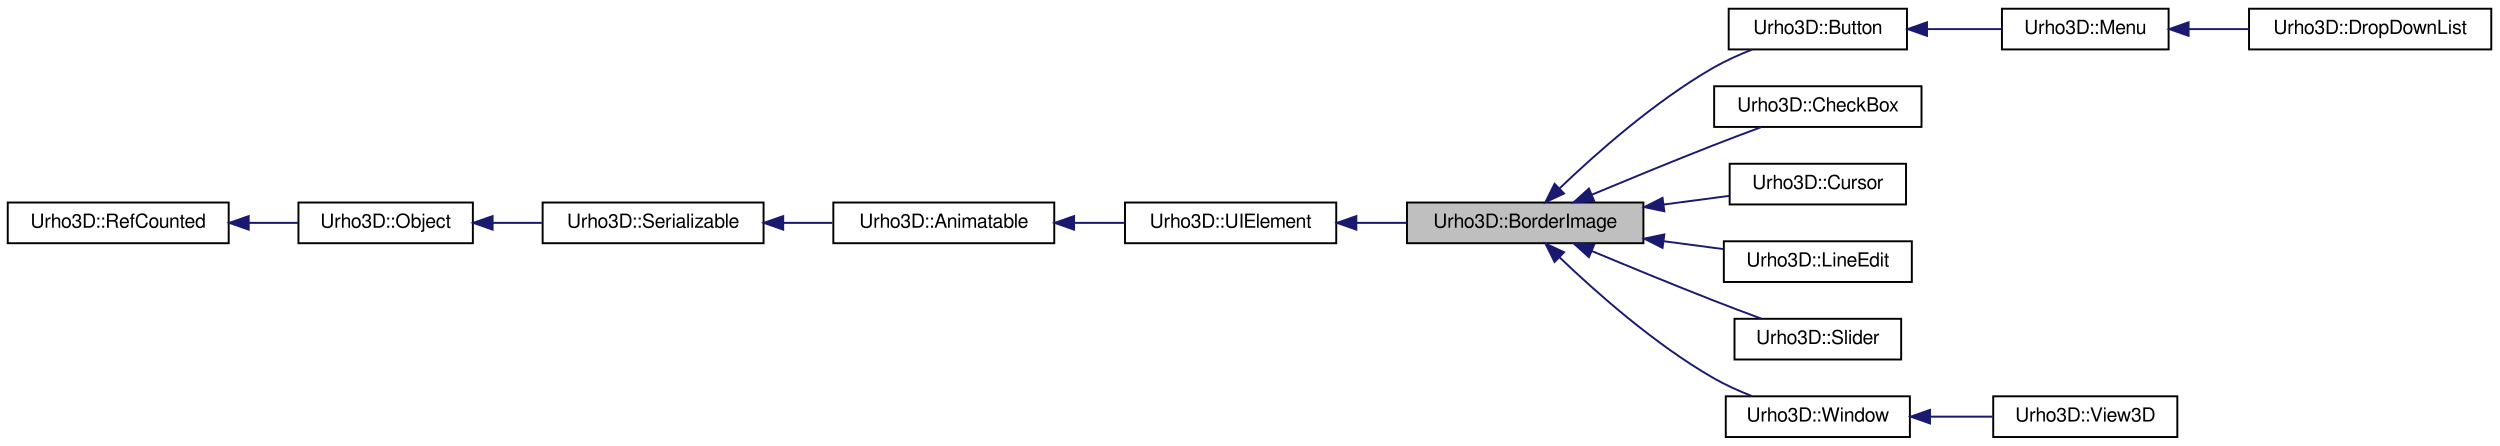
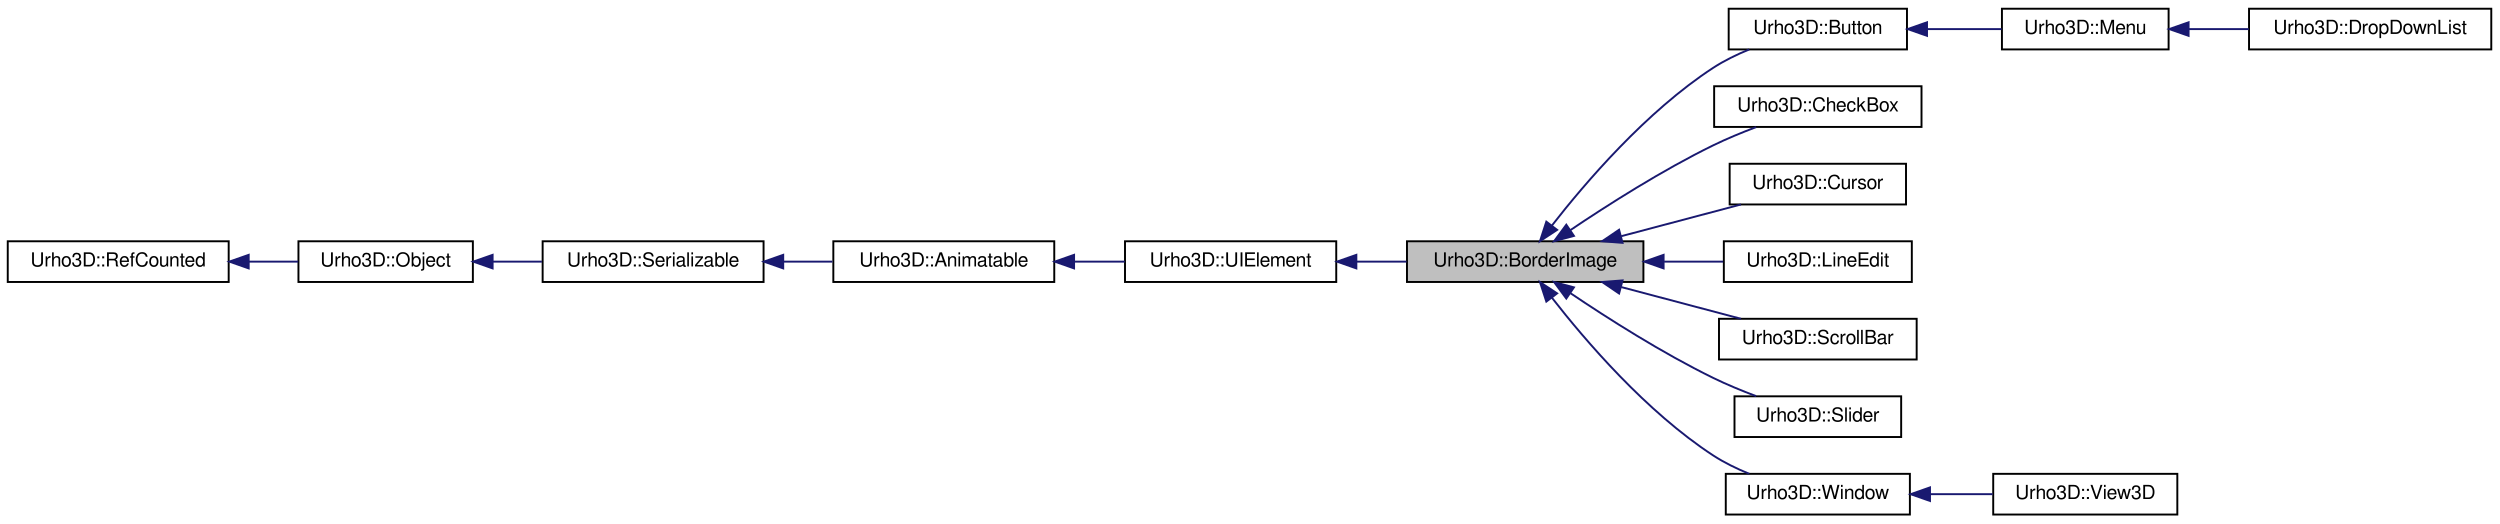
- <svg xmlns="http://www.w3.org/2000/svg" xmlns:xlink="http://www.w3.org/1999/xlink" width="1290pt" height="230pt" viewBox="0.00 0.00 1290.00 230.00">
-   <g id="graph1" class="graph" transform="scale(1 1) rotate(0) translate(4 226)">
+ <svg xmlns="http://www.w3.org/2000/svg" xmlns:xlink="http://www.w3.org/1999/xlink" width="1290pt" height="270pt" viewBox="0.00 0.00 1290.00 270.00">
+   <g id="graph1" class="graph" transform="scale(1 1) rotate(0) translate(4 266)">
    <g id="node1" class="node">
-       <polygon fill="#bfbfbf" stroke="black" points="722,-100.5 722,-121.5 844,-121.5 844,-100.5 722,-100.5" />
-       <text text-anchor="middle" x="783" y="-108.5" font-family="FreeSans" font-size="10.00">Urho3D::BorderImage</text>
+       <polygon fill="#bfbfbf" stroke="black" points="722,-120.5 722,-141.5 844,-141.5 844,-120.5 722,-120.5" />
+       <text text-anchor="middle" x="783" y="-128.5" font-family="FreeSans" font-size="10.00">Urho3D::BorderImage</text>
    </g>
    <g id="node13" class="node">
      <a xlink:href="class_urho3_d_1_1_button.html" target="_top" xlink:title="Push button UI element.">
-         <polygon fill="none" stroke="black" points="888,-200.5 888,-221.5 980,-221.5 980,-200.5 888,-200.5" />
-         <text text-anchor="middle" x="934" y="-208.5" font-family="FreeSans" font-size="10.00">Urho3D::Button</text>
+         <polygon fill="none" stroke="black" points="888,-240.5 888,-261.5 980,-261.5 980,-240.5 888,-240.5" />
+         <text text-anchor="middle" x="934" y="-248.5" font-family="FreeSans" font-size="10.00">Urho3D::Button</text>
      </a>
    </g>
    <g id="edge12" class="edge">
-       <path fill="none" stroke="midnightblue" d="M800.823,-128.87C819.299,-146.59 849.675,-173.549 880,-191 886.239,-194.59 893.24,-197.743 900.081,-200.42" />
-       <polygon fill="midnightblue" stroke="midnightblue" points="803.044,-126.147 793.441,-121.671 798.157,-131.159 803.044,-126.147" />
+       <path fill="none" stroke="midnightblue" d="M796.707,-149.523C813.94,-171.651 845.477,-208.496 880,-231 885.695,-234.712 892.175,-237.864 898.62,-240.49" />
+       <polygon fill="midnightblue" stroke="midnightblue" points="799.477,-147.382 790.627,-141.557 793.912,-151.629 799.477,-147.382" />
    </g>
    <g id="node19" class="node">
      <a xlink:href="class_urho3_d_1_1_check_box.html" target="_top" xlink:title="UI element that can be toggled between unchecked and checked state.">
-         <polygon fill="none" stroke="black" points="880.5,-160.5 880.5,-181.5 987.5,-181.5 987.5,-160.5 880.5,-160.5" />
-         <text text-anchor="middle" x="934" y="-168.5" font-family="FreeSans" font-size="10.00">Urho3D::CheckBox</text>
+         <polygon fill="none" stroke="black" points="880.5,-200.5 880.5,-221.5 987.5,-221.5 987.5,-200.5 880.5,-200.5" />
+         <text text-anchor="middle" x="934" y="-208.5" font-family="FreeSans" font-size="10.00">Urho3D::CheckBox</text>
      </a>
    </g>
    <g id="edge18" class="edge">
-       <path fill="none" stroke="midnightblue" d="M817.485,-125.578C835.961,-133.298 859.15,-142.843 880,-151 888.007,-154.132 896.728,-157.417 904.78,-160.399" />
-       <polygon fill="midnightblue" stroke="midnightblue" points="818.597,-122.249 808.021,-121.611 815.891,-128.705 818.597,-122.249" />
+       <path fill="none" stroke="midnightblue" d="M806.313,-147.258C825.506,-160.187 853.734,-178.172 880,-191 887.007,-194.422 894.757,-197.616 902.147,-200.402" />
+       <polygon fill="midnightblue" stroke="midnightblue" points="808.152,-144.276 797.917,-141.537 804.21,-150.061 808.152,-144.276" />
    </g>
    <g id="node21" class="node">
      <a xlink:href="class_urho3_d_1_1_cursor.html" target="_top" xlink:title="Mouse cursor UI element.">
-         <polygon fill="none" stroke="black" points="888.5,-120.5 888.5,-141.5 979.5,-141.5 979.5,-120.5 888.5,-120.5" />
-         <text text-anchor="middle" x="934" y="-128.5" font-family="FreeSans" font-size="10.00">Urho3D::Cursor</text>
+         <polygon fill="none" stroke="black" points="888.5,-160.5 888.5,-181.5 979.5,-181.5 979.5,-160.5 888.5,-160.5" />
+         <text text-anchor="middle" x="934" y="-168.5" font-family="FreeSans" font-size="10.00">Urho3D::Cursor</text>
      </a>
    </g>
    <g id="edge20" class="edge">
-       <path fill="none" stroke="midnightblue" d="M854.493,-120.469C866.027,-121.997 877.685,-123.541 888.388,-124.959" />
-       <polygon fill="midnightblue" stroke="midnightblue" points="854.79,-116.978 844.417,-119.135 853.871,-123.918 854.79,-116.978" />
+       <path fill="none" stroke="midnightblue" d="M832.561,-144.129C852.602,-149.438 875.418,-155.482 894.33,-160.491" />
+       <polygon fill="midnightblue" stroke="midnightblue" points="833.236,-140.687 822.673,-141.51 831.444,-147.454 833.236,-140.687" />
    </g>
    <g id="node23" class="node">
      <a xlink:href="class_urho3_d_1_1_line_edit.html" target="_top" xlink:title="Single-line text editor UI element.">
-         <polygon fill="none" stroke="black" points="885.5,-80.5 885.5,-101.5 982.5,-101.5 982.5,-80.5 885.5,-80.5" />
-         <text text-anchor="middle" x="934" y="-88.5" font-family="FreeSans" font-size="10.00">Urho3D::LineEdit</text>
+         <polygon fill="none" stroke="black" points="885.5,-120.5 885.5,-141.5 982.5,-141.5 982.5,-120.5 885.5,-120.5" />
+         <text text-anchor="middle" x="934" y="-128.5" font-family="FreeSans" font-size="10.00">Urho3D::LineEdit</text>
      </a>
    </g>
    <g id="edge22" class="edge">
-       <path fill="none" stroke="midnightblue" d="M854.35,-101.55C864.77,-100.17 875.296,-98.775 885.131,-97.473" />
-       <polygon fill="midnightblue" stroke="midnightblue" points="853.871,-98.082 844.417,-102.865 854.79,-105.022 853.871,-98.082" />
+       <path fill="none" stroke="midnightblue" d="M854.672,-131C864.987,-131 875.398,-131 885.131,-131" />
+       <polygon fill="midnightblue" stroke="midnightblue" points="854.418,-127.5 844.417,-131 854.417,-134.5 854.418,-127.5" />
    </g>
    <g id="node25" class="node">
+       <a xlink:href="class_urho3_d_1_1_scroll_bar.html" target="_top" xlink:title="Scroll bar UI element with forward and back buttons.">
+         <polygon fill="none" stroke="black" points="883,-80.5 883,-101.5 985,-101.5 985,-80.5 883,-80.5" />
+         <text text-anchor="middle" x="934" y="-88.5" font-family="FreeSans" font-size="10.00">Urho3D::ScrollBar</text>
+       </a>
+     </g>
+     <g id="edge24" class="edge">
+       <path fill="none" stroke="midnightblue" d="M832.561,-117.871C852.602,-112.562 875.418,-106.518 894.33,-101.509" />
+       <polygon fill="midnightblue" stroke="midnightblue" points="831.444,-114.546 822.673,-120.49 833.236,-121.313 831.444,-114.546" />
+     </g>
+     <g id="node27" class="node">
      <a xlink:href="class_urho3_d_1_1_slider.html" target="_top" xlink:title="Slider bar UI element.">
        <polygon fill="none" stroke="black" points="891,-40.5 891,-61.5 977,-61.5 977,-40.5 891,-40.5" />
        <text text-anchor="middle" x="934" y="-48.5" font-family="FreeSans" font-size="10.00">Urho3D::Slider</text>
      </a>
    </g>
-     <g id="edge24" class="edge">
-       <path fill="none" stroke="midnightblue" d="M817.485,-96.422C835.961,-88.702 859.15,-79.157 880,-71 888.007,-67.868 896.728,-64.583 904.78,-61.601" />
-       <polygon fill="midnightblue" stroke="midnightblue" points="815.891,-93.295 808.021,-100.389 818.597,-99.751 815.891,-93.295" />
+     <g id="edge26" class="edge">
+       <path fill="none" stroke="midnightblue" d="M806.313,-114.742C825.506,-101.813 853.734,-83.828 880,-71 887.007,-67.578 894.757,-64.384 902.147,-61.598" />
+       <polygon fill="midnightblue" stroke="midnightblue" points="804.21,-111.939 797.917,-120.463 808.152,-117.724 804.21,-111.939" />
    </g>
-     <g id="node27" class="node">
+     <g id="node29" class="node">
      <a xlink:href="class_urho3_d_1_1_window.html" target="_top" xlink:title="Window UI element that can optionally by moved or resized.">
        <polygon fill="none" stroke="black" points="886.5,-0.5 886.5,-21.5 981.5,-21.5 981.5,-0.5 886.5,-0.5" />
        <text text-anchor="middle" x="934" y="-8.5" font-family="FreeSans" font-size="10.00">Urho3D::Window</text>
      </a>
    </g>
-     <g id="edge26" class="edge">
-       <path fill="none" stroke="midnightblue" d="M800.823,-93.13C819.299,-75.41 849.675,-48.451 880,-31 886.239,-27.41 893.24,-24.257 900.081,-21.58" />
-       <polygon fill="midnightblue" stroke="midnightblue" points="798.157,-90.841 793.441,-100.329 803.044,-95.853 798.157,-90.841" />
+     <g id="edge28" class="edge">
+       <path fill="none" stroke="midnightblue" d="M796.707,-112.477C813.94,-90.349 845.477,-53.504 880,-31 885.695,-27.288 892.175,-24.136 898.62,-21.51" />
+       <polygon fill="midnightblue" stroke="midnightblue" points="793.912,-110.371 790.627,-120.443 799.477,-114.618 793.912,-110.371" />
    </g>
    <g id="node2" class="node">
      <a xlink:href="class_urho3_d_1_1_u_i_element.html" target="_top" xlink:title="Base class for UI elements.">
-         <polygon fill="none" stroke="black" points="576.5,-100.5 576.5,-121.5 685.5,-121.5 685.5,-100.5 576.5,-100.5" />
-         <text text-anchor="middle" x="631" y="-108.5" font-family="FreeSans" font-size="10.00">Urho3D::UIElement</text>
+         <polygon fill="none" stroke="black" points="576.5,-120.5 576.5,-141.5 685.5,-141.5 685.5,-120.5 576.5,-120.5" />
+         <text text-anchor="middle" x="631" y="-128.5" font-family="FreeSans" font-size="10.00">Urho3D::UIElement</text>
      </a>
    </g>
    <g id="edge2" class="edge">
-       <path fill="none" stroke="midnightblue" d="M696.129,-111C704.635,-111 713.326,-111 721.764,-111" />
-       <polygon fill="midnightblue" stroke="midnightblue" points="695.876,-107.5 685.875,-111 695.875,-114.5 695.876,-107.5" />
+       <path fill="none" stroke="midnightblue" d="M696.129,-131C704.635,-131 713.326,-131 721.764,-131" />
+       <polygon fill="midnightblue" stroke="midnightblue" points="695.876,-127.5 685.875,-131 695.875,-134.5 695.876,-127.5" />
    </g>
    <g id="node4" class="node">
      <a xlink:href="class_urho3_d_1_1_animatable.html" target="_top" xlink:title="Base class for animatable object, an animatable object can be set animation on it's attributes...">
-         <polygon fill="none" stroke="black" points="426,-100.5 426,-121.5 540,-121.5 540,-100.5 426,-100.5" />
-         <text text-anchor="middle" x="483" y="-108.5" font-family="FreeSans" font-size="10.00">Urho3D::Animatable</text>
+         <polygon fill="none" stroke="black" points="426,-120.5 426,-141.5 540,-141.5 540,-120.5 426,-120.5" />
+         <text text-anchor="middle" x="483" y="-128.5" font-family="FreeSans" font-size="10.00">Urho3D::Animatable</text>
      </a>
    </g>
    <g id="edge4" class="edge">
-       <path fill="none" stroke="midnightblue" d="M550.356,-111C559.063,-111 567.894,-111 576.362,-111" />
-       <polygon fill="midnightblue" stroke="midnightblue" points="550.221,-107.5 540.221,-111 550.221,-114.5 550.221,-107.5" />
+       <path fill="none" stroke="midnightblue" d="M550.356,-131C559.063,-131 567.894,-131 576.362,-131" />
+       <polygon fill="midnightblue" stroke="midnightblue" points="550.221,-127.5 540.221,-131 550.221,-134.5 550.221,-127.5" />
    </g>
    <g id="node6" class="node">
      <a xlink:href="class_urho3_d_1_1_serializable.html" target="_top" xlink:title="Base class for objects with automatic serialization through attributes.">
-         <polygon fill="none" stroke="black" points="276,-100.5 276,-121.5 390,-121.5 390,-100.5 276,-100.5" />
-         <text text-anchor="middle" x="333" y="-108.5" font-family="FreeSans" font-size="10.00">Urho3D::Serializable</text>
+         <polygon fill="none" stroke="black" points="276,-120.5 276,-141.5 390,-141.5 390,-120.5 276,-120.5" />
+         <text text-anchor="middle" x="333" y="-128.5" font-family="FreeSans" font-size="10.00">Urho3D::Serializable</text>
      </a>
    </g>
    <g id="edge6" class="edge">
-       <path fill="none" stroke="midnightblue" d="M400.311,-111C408.728,-111 417.277,-111 425.525,-111" />
-       <polygon fill="midnightblue" stroke="midnightblue" points="400.137,-107.5 390.136,-111 400.136,-114.5 400.137,-107.5" />
+       <path fill="none" stroke="midnightblue" d="M400.311,-131C408.728,-131 417.277,-131 425.525,-131" />
+       <polygon fill="midnightblue" stroke="midnightblue" points="400.137,-127.5 390.136,-131 400.136,-134.5 400.137,-127.5" />
    </g>
    <g id="node8" class="node">
      <a xlink:href="class_urho3_d_1_1_object.html" target="_top" xlink:title="Base class for objects with type identification, subsystem access and event sending/receiving capabil...">
-         <polygon fill="none" stroke="black" points="150,-100.5 150,-121.5 240,-121.5 240,-100.5 150,-100.5" />
-         <text text-anchor="middle" x="195" y="-108.5" font-family="FreeSans" font-size="10.00">Urho3D::Object</text>
+         <polygon fill="none" stroke="black" points="150,-120.5 150,-141.5 240,-141.5 240,-120.5 150,-120.5" />
+         <text text-anchor="middle" x="195" y="-128.5" font-family="FreeSans" font-size="10.00">Urho3D::Object</text>
      </a>
    </g>
    <g id="edge8" class="edge">
-       <path fill="none" stroke="midnightblue" d="M250.212,-111C258.574,-111 267.218,-111 275.625,-111" />
-       <polygon fill="midnightblue" stroke="midnightblue" points="250.186,-107.5 240.186,-111 250.186,-114.5 250.186,-107.5" />
+       <path fill="none" stroke="midnightblue" d="M250.212,-131C258.574,-131 267.218,-131 275.625,-131" />
+       <polygon fill="midnightblue" stroke="midnightblue" points="250.186,-127.5 240.186,-131 250.186,-134.5 250.186,-127.5" />
    </g>
    <g id="node10" class="node">
      <a xlink:href="class_urho3_d_1_1_ref_counted.html" target="_top" xlink:title="Base class for intrusively reference-counted objects. These are noncopyable and non-assignable.">
-         <polygon fill="none" stroke="black" points="0,-100.5 0,-121.5 114,-121.5 114,-100.5 0,-100.5" />
-         <text text-anchor="middle" x="57" y="-108.5" font-family="FreeSans" font-size="10.00">Urho3D::RefCounted</text>
+         <polygon fill="none" stroke="black" points="0,-120.5 0,-141.5 114,-141.5 114,-120.5 0,-120.5" />
+         <text text-anchor="middle" x="57" y="-128.5" font-family="FreeSans" font-size="10.00">Urho3D::RefCounted</text>
      </a>
    </g>
    <g id="edge10" class="edge">
-       <path fill="none" stroke="midnightblue" d="M124.403,-111C133.027,-111 141.686,-111 149.838,-111" />
-       <polygon fill="midnightblue" stroke="midnightblue" points="124.326,-107.5 114.326,-111 124.326,-114.5 124.326,-107.5" />
+       <path fill="none" stroke="midnightblue" d="M124.403,-131C133.027,-131 141.686,-131 149.838,-131" />
+       <polygon fill="midnightblue" stroke="midnightblue" points="124.326,-127.5 114.326,-131 124.326,-134.5 124.326,-127.5" />
    </g>
    <g id="node15" class="node">
      <a xlink:href="class_urho3_d_1_1_menu.html" target="_top" xlink:title="Menu UI element that optionally shows a popup.">
-         <polygon fill="none" stroke="black" points="1029,-200.5 1029,-221.5 1115,-221.5 1115,-200.5 1029,-200.5" />
-         <text text-anchor="middle" x="1072" y="-208.5" font-family="FreeSans" font-size="10.00">Urho3D::Menu</text>
+         <polygon fill="none" stroke="black" points="1029,-240.5 1029,-261.5 1115,-261.5 1115,-240.5 1029,-240.5" />
+         <text text-anchor="middle" x="1072" y="-248.5" font-family="FreeSans" font-size="10.00">Urho3D::Menu</text>
      </a>
    </g>
    <g id="edge14" class="edge">
-       <path fill="none" stroke="midnightblue" d="M990.445,-211C1003.25,-211 1016.66,-211 1028.82,-211" />
-       <polygon fill="midnightblue" stroke="midnightblue" points="990.336,-207.5 980.336,-211 990.336,-214.5 990.336,-207.5" />
+       <path fill="none" stroke="midnightblue" d="M990.445,-251C1003.25,-251 1016.66,-251 1028.82,-251" />
+       <polygon fill="midnightblue" stroke="midnightblue" points="990.336,-247.5 980.336,-251 990.336,-254.5 990.336,-247.5" />
    </g>
    <g id="node17" class="node">
      <a xlink:href="class_urho3_d_1_1_drop_down_list.html" target="_top" xlink:title="Menu UI element that displays a popup list view.">
-         <polygon fill="none" stroke="black" points="1156.5,-200.5 1156.5,-221.5 1281.5,-221.5 1281.5,-200.5 1156.5,-200.5" />
-         <text text-anchor="middle" x="1219" y="-208.5" font-family="FreeSans" font-size="10.00">Urho3D::DropDownList</text>
+         <polygon fill="none" stroke="black" points="1156.5,-240.5 1156.5,-261.5 1281.5,-261.5 1281.5,-240.5 1156.5,-240.5" />
+         <text text-anchor="middle" x="1219" y="-248.5" font-family="FreeSans" font-size="10.00">Urho3D::DropDownList</text>
      </a>
    </g>
    <g id="edge16" class="edge">
-       <path fill="none" stroke="midnightblue" d="M1125.53,-211C1135.56,-211 1146.12,-211 1156.39,-211" />
-       <polygon fill="midnightblue" stroke="midnightblue" points="1125.31,-207.5 1115.31,-211 1125.31,-214.5 1125.31,-207.5" />
+       <path fill="none" stroke="midnightblue" d="M1125.53,-251C1135.56,-251 1146.12,-251 1156.39,-251" />
+       <polygon fill="midnightblue" stroke="midnightblue" points="1125.31,-247.5 1115.31,-251 1125.31,-254.5 1125.31,-247.5" />
    </g>
-     <g id="node29" class="node">
+     <g id="node31" class="node">
      <a xlink:href="class_urho3_d_1_1_view3_d.html" target="_top" xlink:title="UI element which renders a 3D scene.">
        <polygon fill="none" stroke="black" points="1024.5,-0.5 1024.5,-21.5 1119.5,-21.5 1119.5,-0.5 1024.5,-0.5" />
        <text text-anchor="middle" x="1072" y="-8.5" font-family="FreeSans" font-size="10.00">Urho3D::View3D</text>
      </a>
    </g>
-     <g id="edge28" class="edge">
+     <g id="edge30" class="edge">
      <path fill="none" stroke="midnightblue" d="M992.014,-11C1002.74,-11 1013.83,-11 1024.21,-11" />
      <polygon fill="midnightblue" stroke="midnightblue" points="991.878,-7.5 981.878,-11 991.878,-14.5 991.878,-7.5" />
    </g>
  </g>
</svg>
